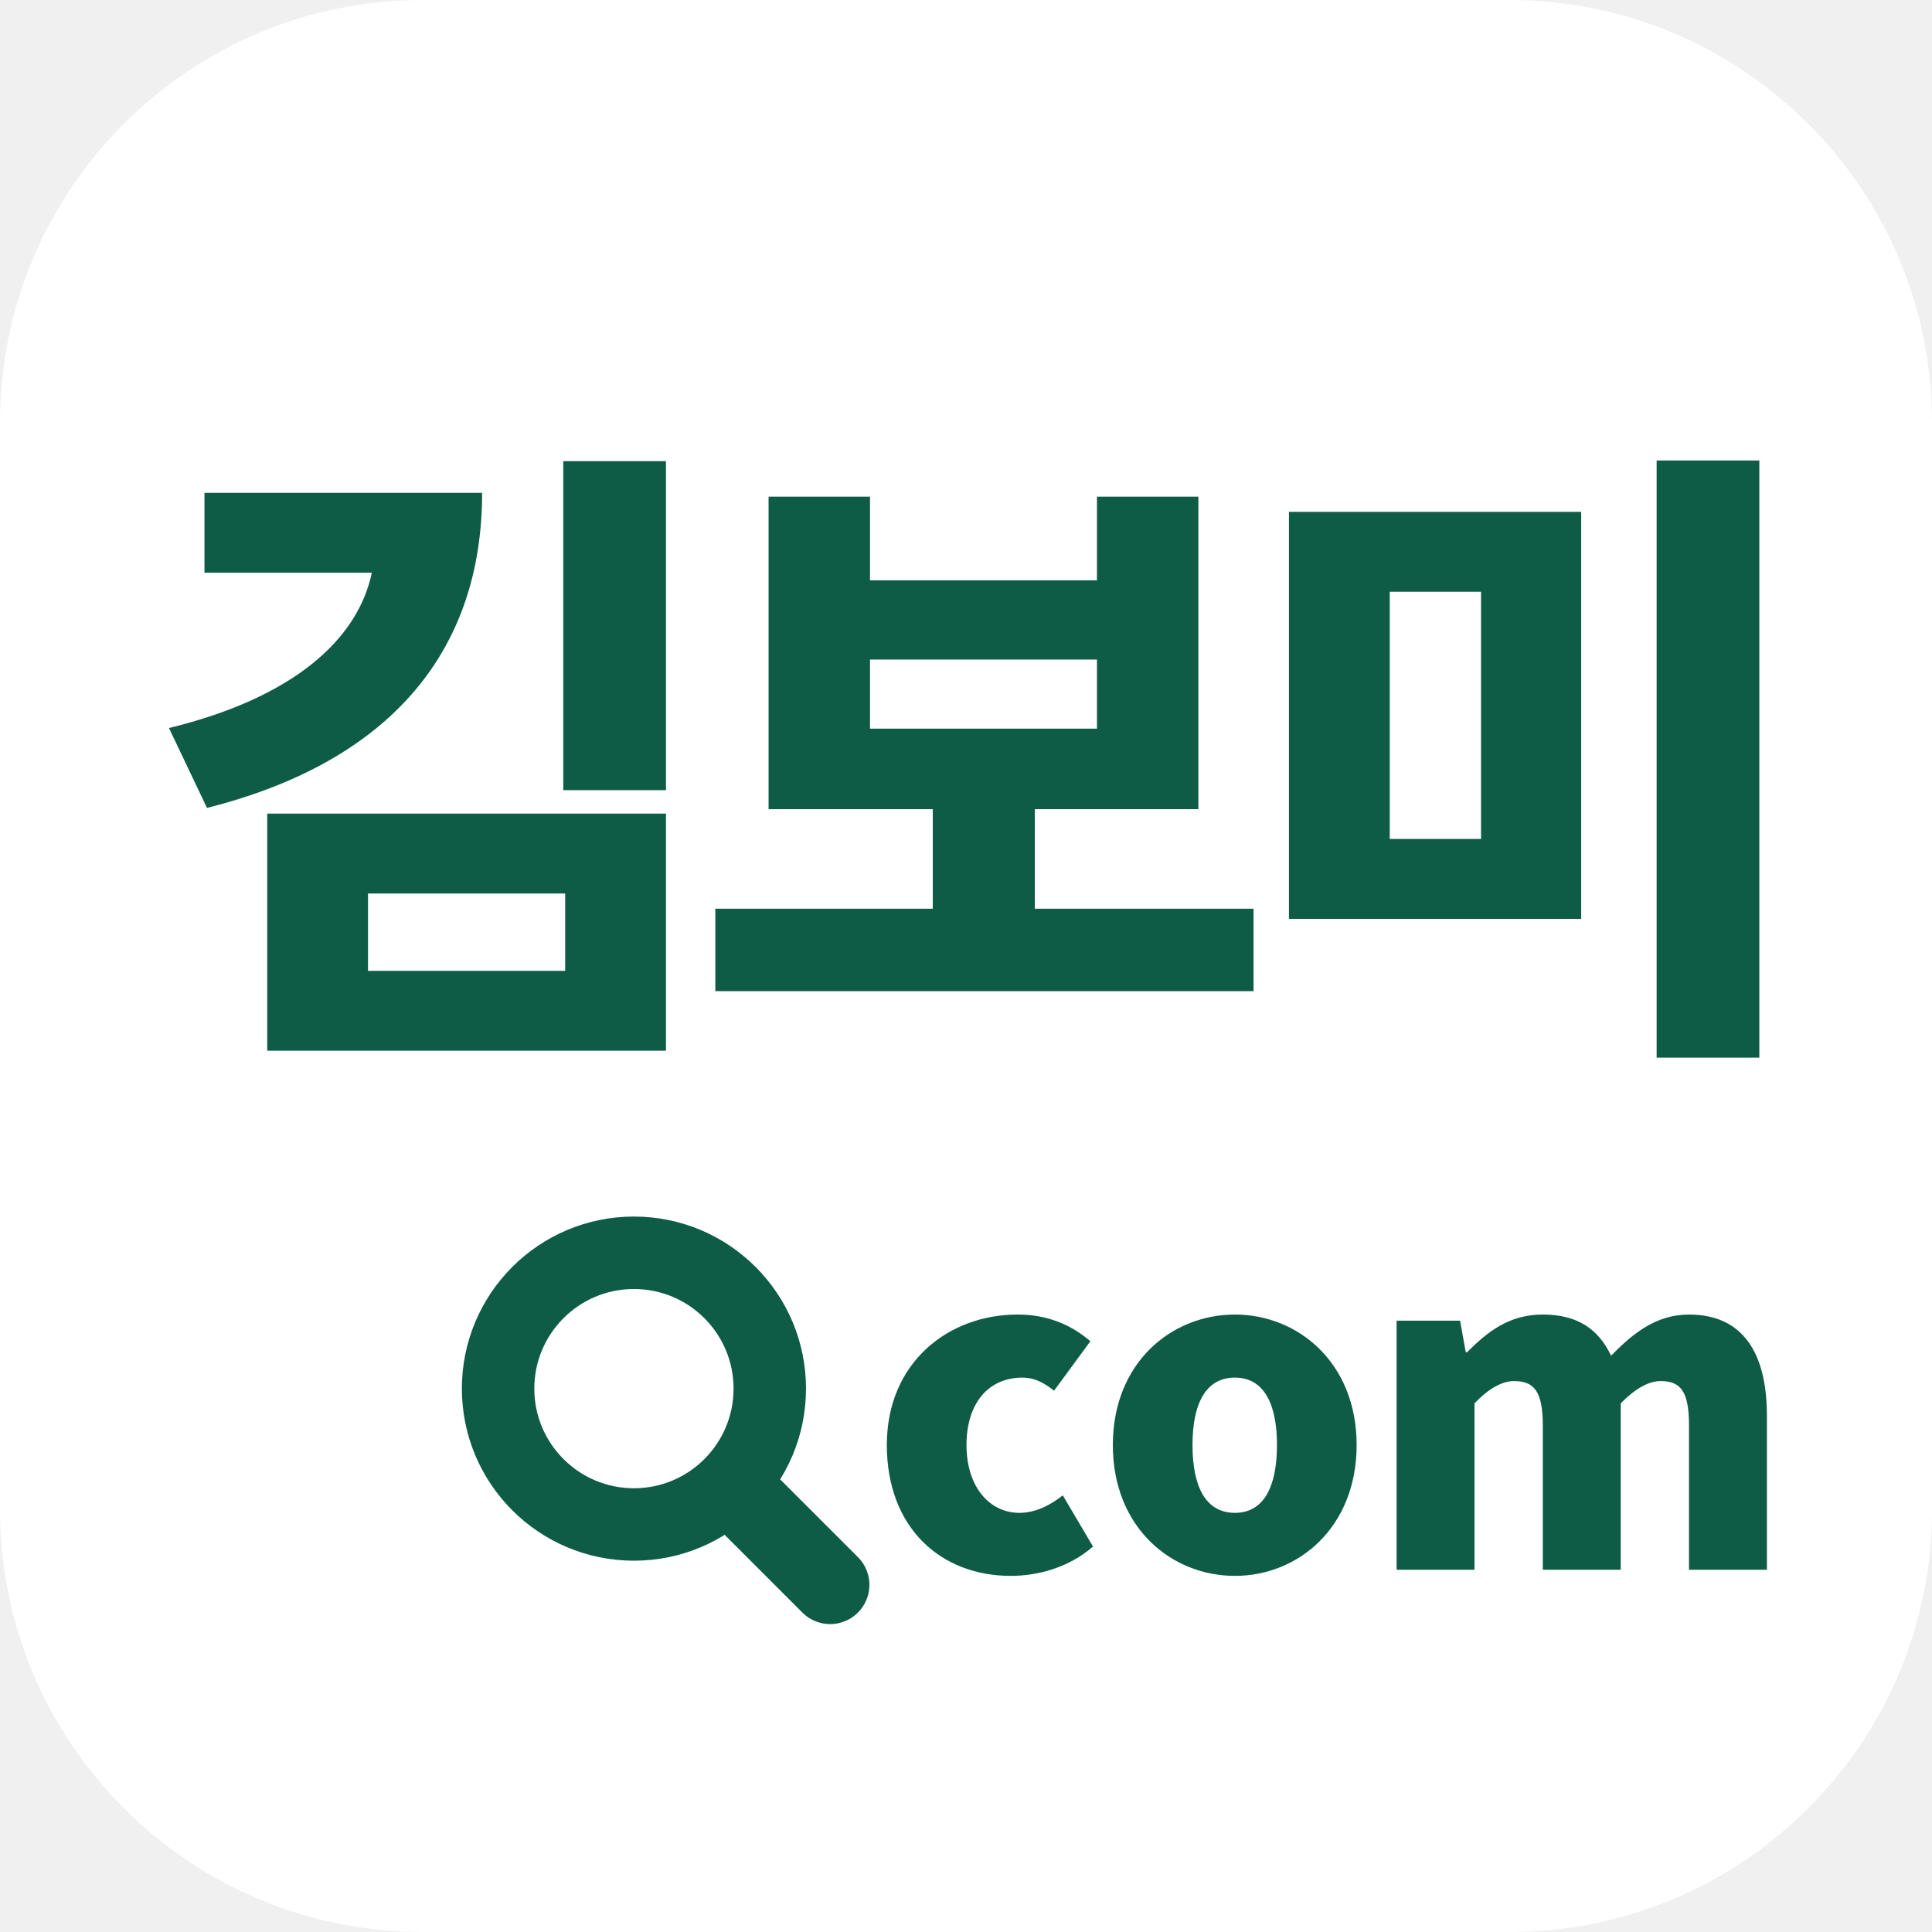
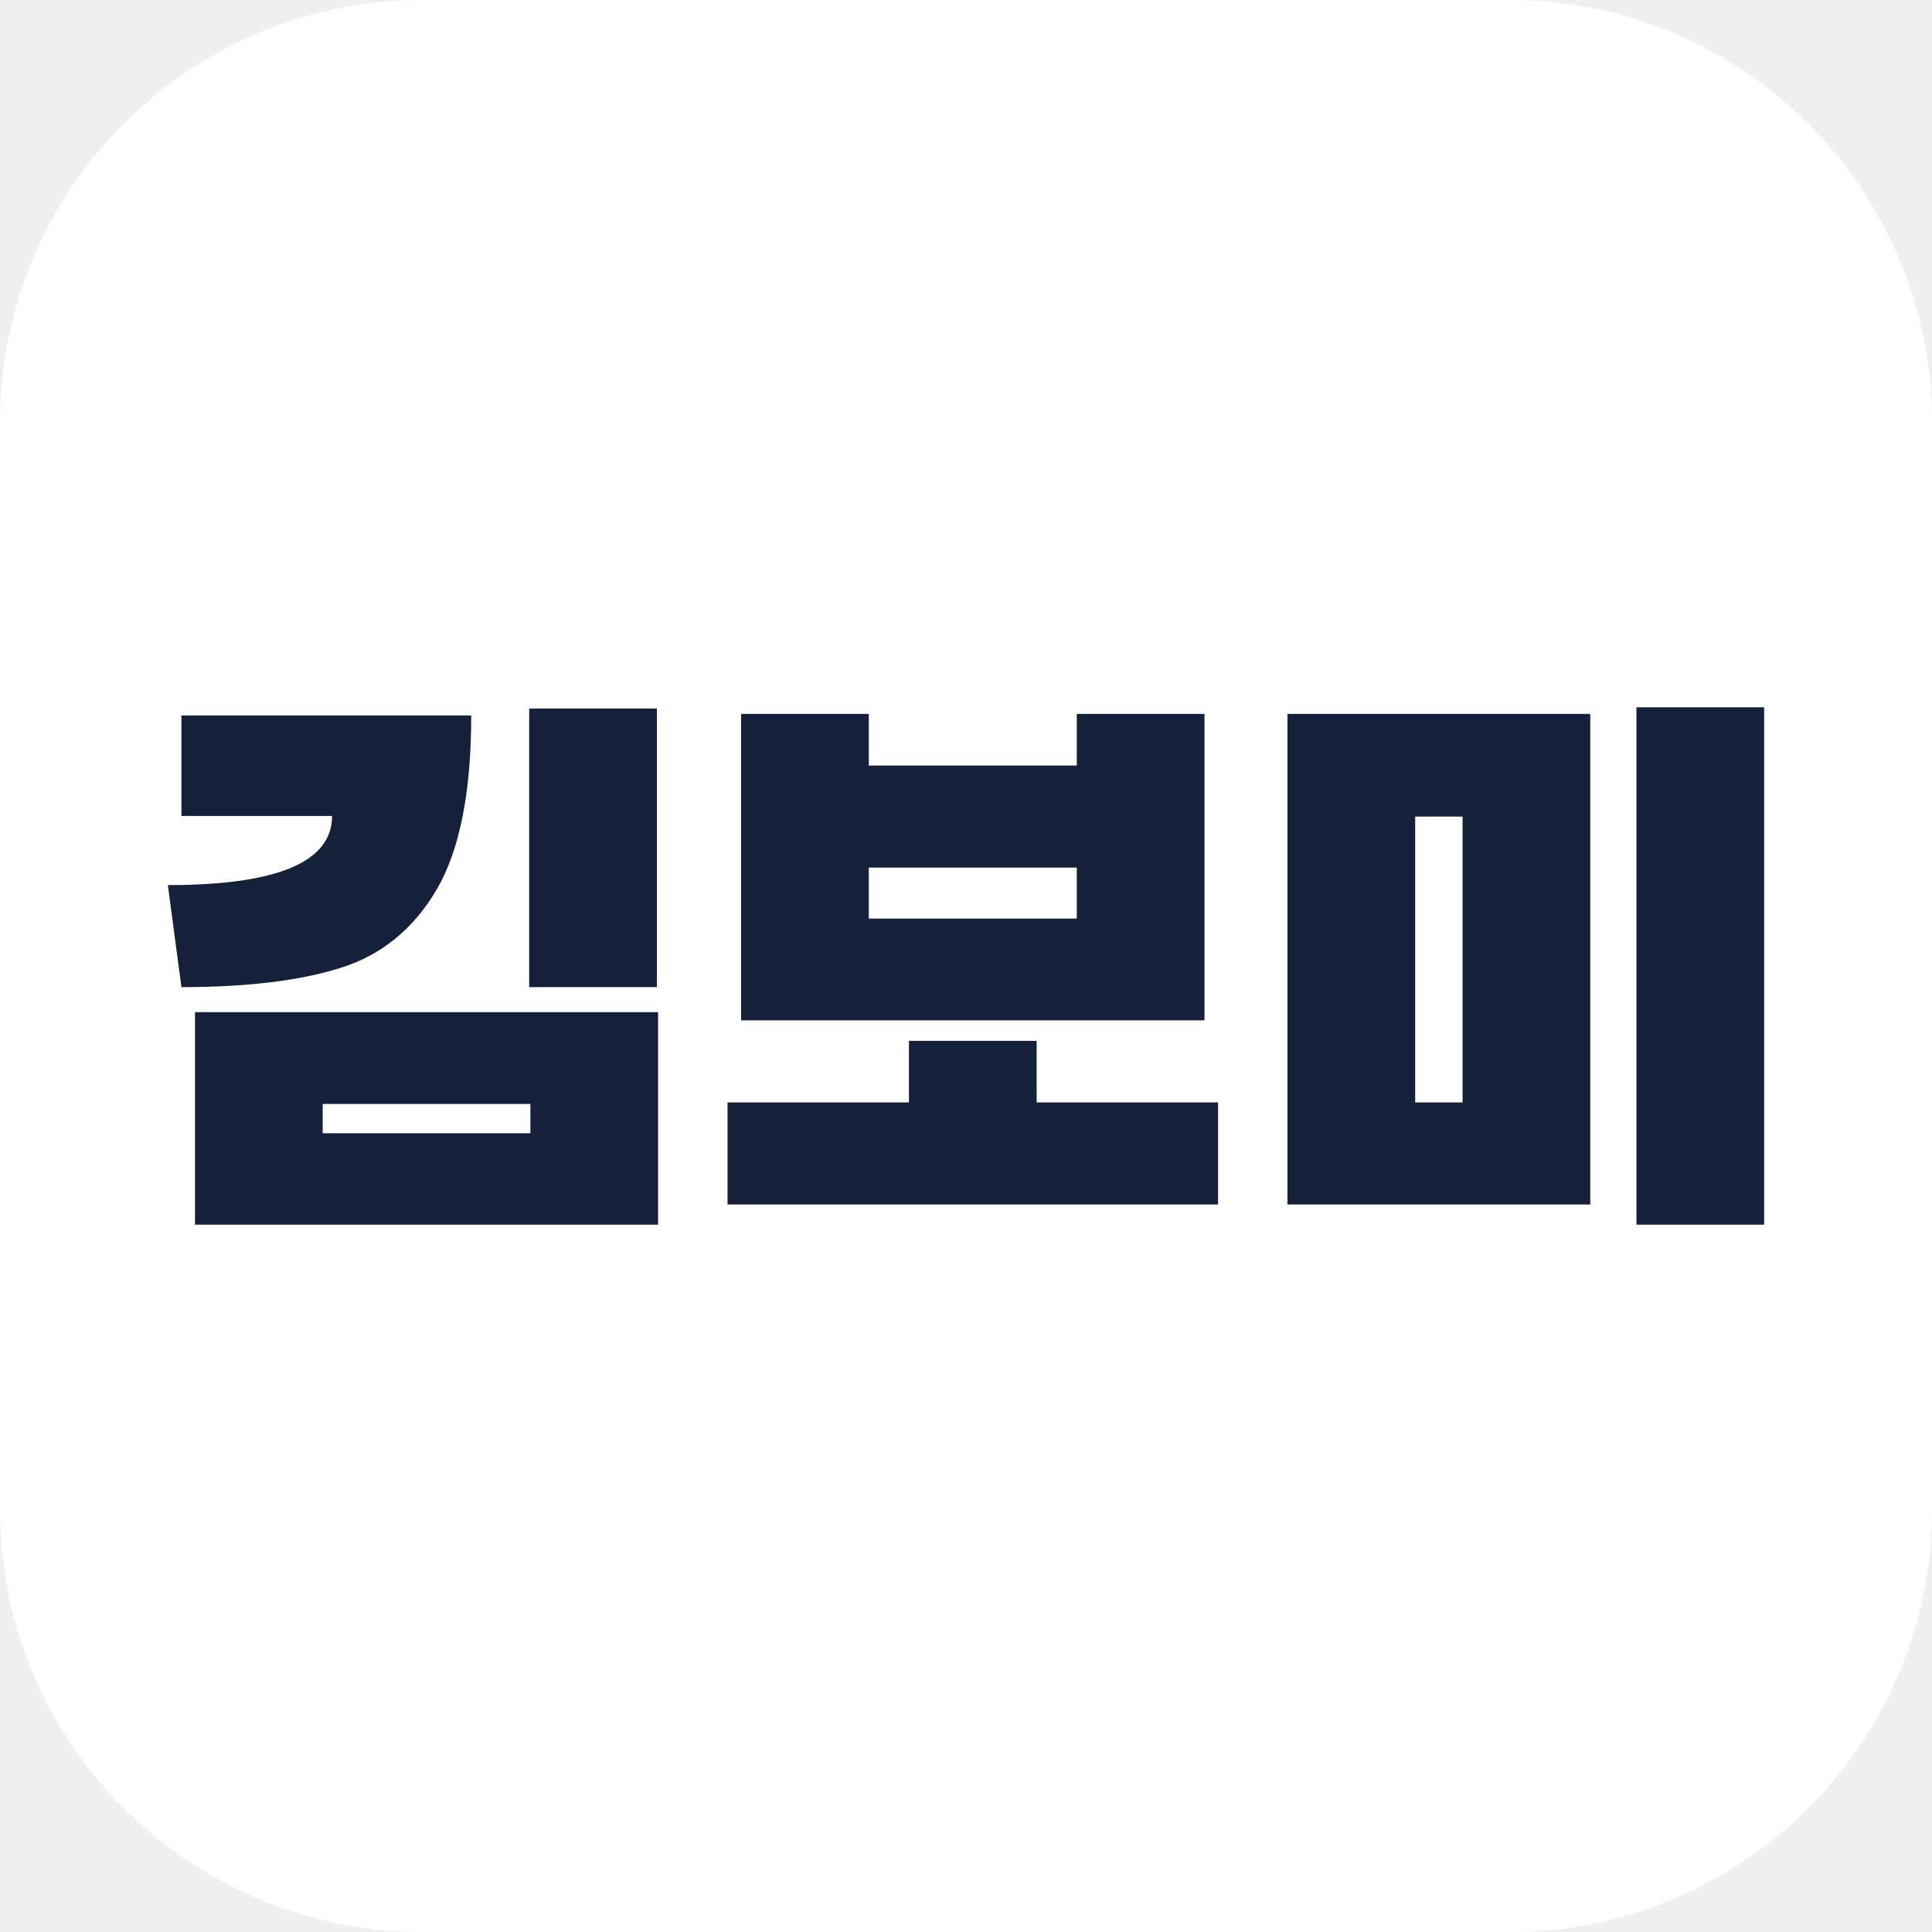
<svg xmlns="http://www.w3.org/2000/svg" viewBox="0 0 64 64">
  <rect width="64" height="64" rx="14" fill="#FFFFFF" />
-   <path transform="translate(4.82,33)" d="M13.839 -17.724V-6.825H17.241V-17.724ZM4.032 -6.048V1.806H17.241V-6.048ZM13.902 -3.402V-0.84H7.371V-3.402ZM1.953 -16.674V-14.028H7.497C7.035 -11.823 4.914 -9.891 0.777 -8.883L2.037 -6.237C7.959 -7.728 11.151 -11.298 11.151 -16.674Z M24.0 -11.151H31.518V-8.862H24.0ZM20.64 -16.548V-6.195H26.079V-2.898H18.876V-0.168H36.705V-2.898H29.46V-6.195H34.878V-16.548H31.518V-13.776H24.0V-16.548Z M37.878 -16.044V-2.562H47.559V-16.044ZM44.241 -13.398V-5.208H41.217V-13.398ZM50.058 -17.745V2.037H53.46V-17.745Z" fill="#0F5C46" />
-   <circle cx="21" cy="46" r="4.5" fill="none" stroke="#0F5C46" stroke-width="2.4" />
-   <path d="M24.5 49.5l3 3" stroke="#0F5C46" stroke-width="2.6" stroke-linecap="round" />
-   <path transform="translate(28.79725,52)" d="M4.684 0.203C5.554 0.203 6.598 -0.058 7.41 -0.769L6.409 -2.465C5.989 -2.131 5.496 -1.885 4.974 -1.885C3.973 -1.885 3.219 -2.755 3.219 -4.133C3.219 -5.496 3.929 -6.365 5.075 -6.365C5.423 -6.365 5.742 -6.235 6.119 -5.931L7.323 -7.569C6.699 -8.106 5.916 -8.454 4.916 -8.454C2.61 -8.454 0.58 -6.859 0.58 -4.133C0.58 -1.392 2.364 0.203 4.684 0.203Z M12.112 0.203C14.2 0.203 16.143 -1.392 16.143 -4.133C16.143 -6.859 14.2 -8.454 12.112 -8.454C10.01 -8.454 8.067 -6.859 8.067 -4.133C8.067 -1.392 10.01 0.203 12.112 0.203ZM12.112 -1.885C11.141 -1.885 10.706 -2.755 10.706 -4.133C10.706 -5.496 11.141 -6.365 12.112 -6.365C13.069 -6.365 13.504 -5.496 13.504 -4.133C13.504 -2.755 13.069 -1.885 12.112 -1.885Z M17.467 0.0H20.048V-5.51C20.527 -6.018 20.976 -6.25 21.353 -6.25C22.006 -6.25 22.31 -5.931 22.31 -4.785V0.0H24.891V-5.51C25.384 -6.018 25.834 -6.25 26.211 -6.25C26.863 -6.25 27.153 -5.931 27.153 -4.785V0.0H29.734V-5.104C29.734 -7.163 28.951 -8.454 27.153 -8.454C26.051 -8.454 25.283 -7.816 24.572 -7.091C24.152 -7.975 23.456 -8.454 22.31 -8.454C21.194 -8.454 20.483 -7.888 19.802 -7.207H19.758L19.57 -8.251H17.467Z" fill="#0F5C46" />
+   <path d="M21.76 23.47H17.53V32.7H21.76ZM6.01 32.7Q9.27 32.7 11.29 32.06Q13.32 31.42 14.47 29.46Q15.61 27.5 15.61 23.7H6.01V27.03H11Q11 29.32 5.56 29.32ZM21.8 33.53H6.46V40.57H21.8ZM17.57 36.57V37.54H10.69V36.57Z M39.9 23.65V33.8H24.55V23.65H28.78V25.36H35.67V23.65ZM35.67 30.43V28.74H28.78V30.43ZM34.34 36.52H40.35V39.9H24.1V36.52H30.11V34.48H34.34Z M54.21 23.43V40.57H58.44V23.43ZM52.68 39.9V23.65H42.65V39.9ZM48.45 36.52H46.88V27.05H48.45Z" fill="#15213A" />
</svg>
